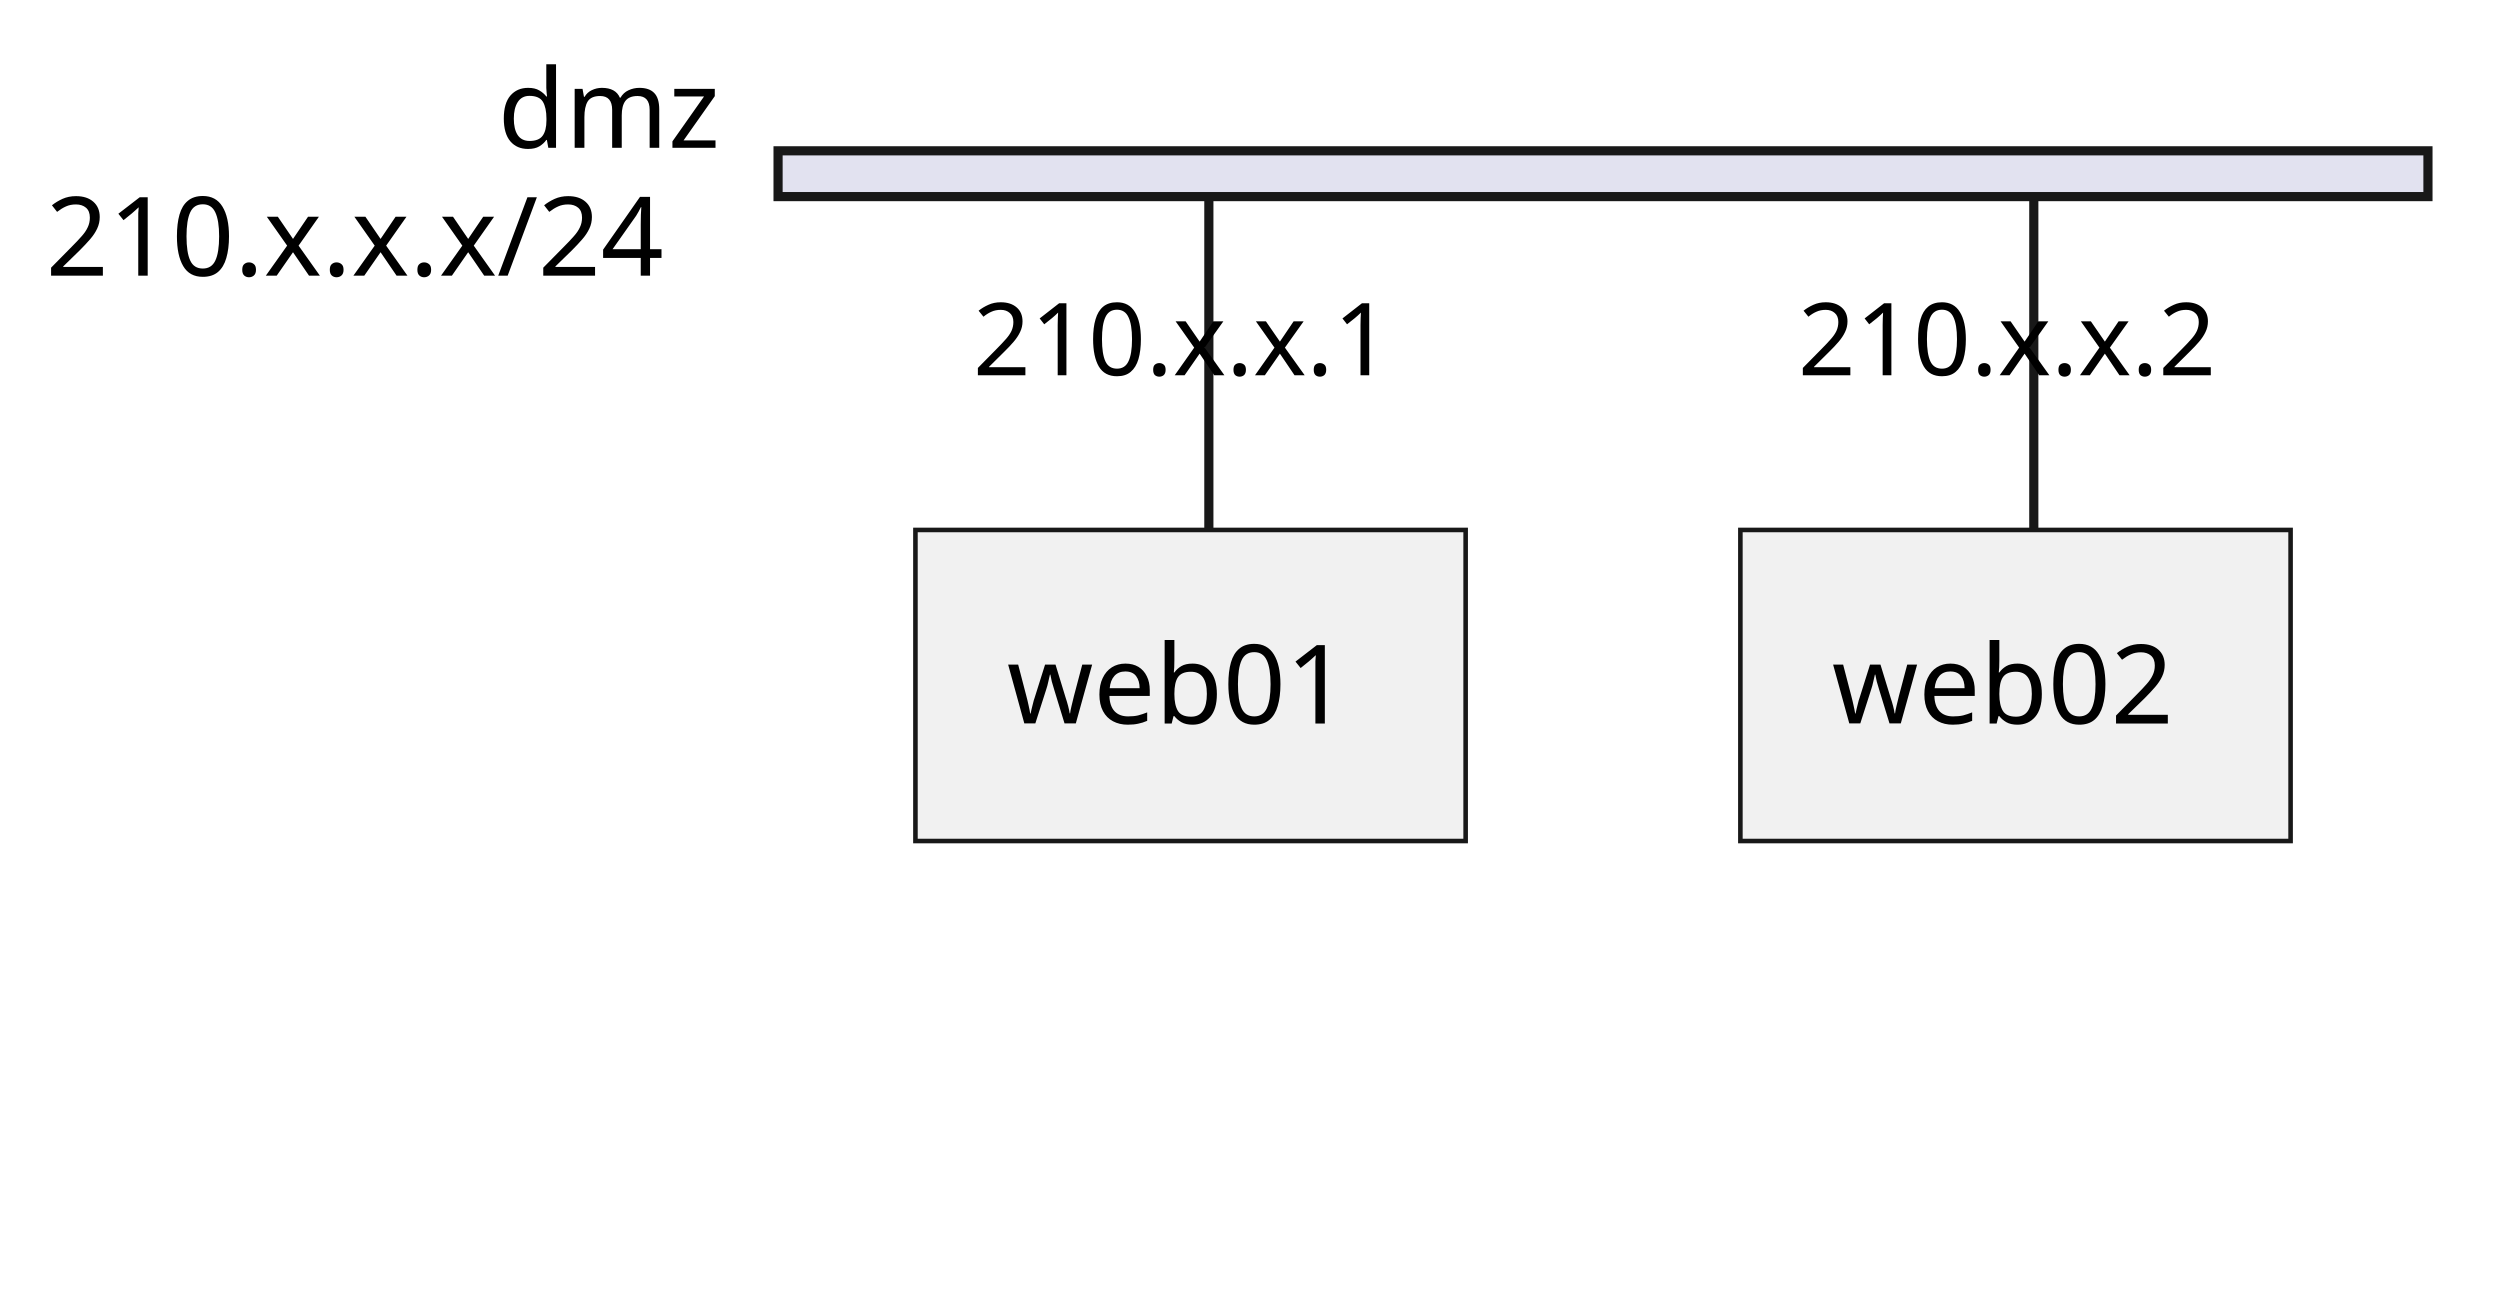
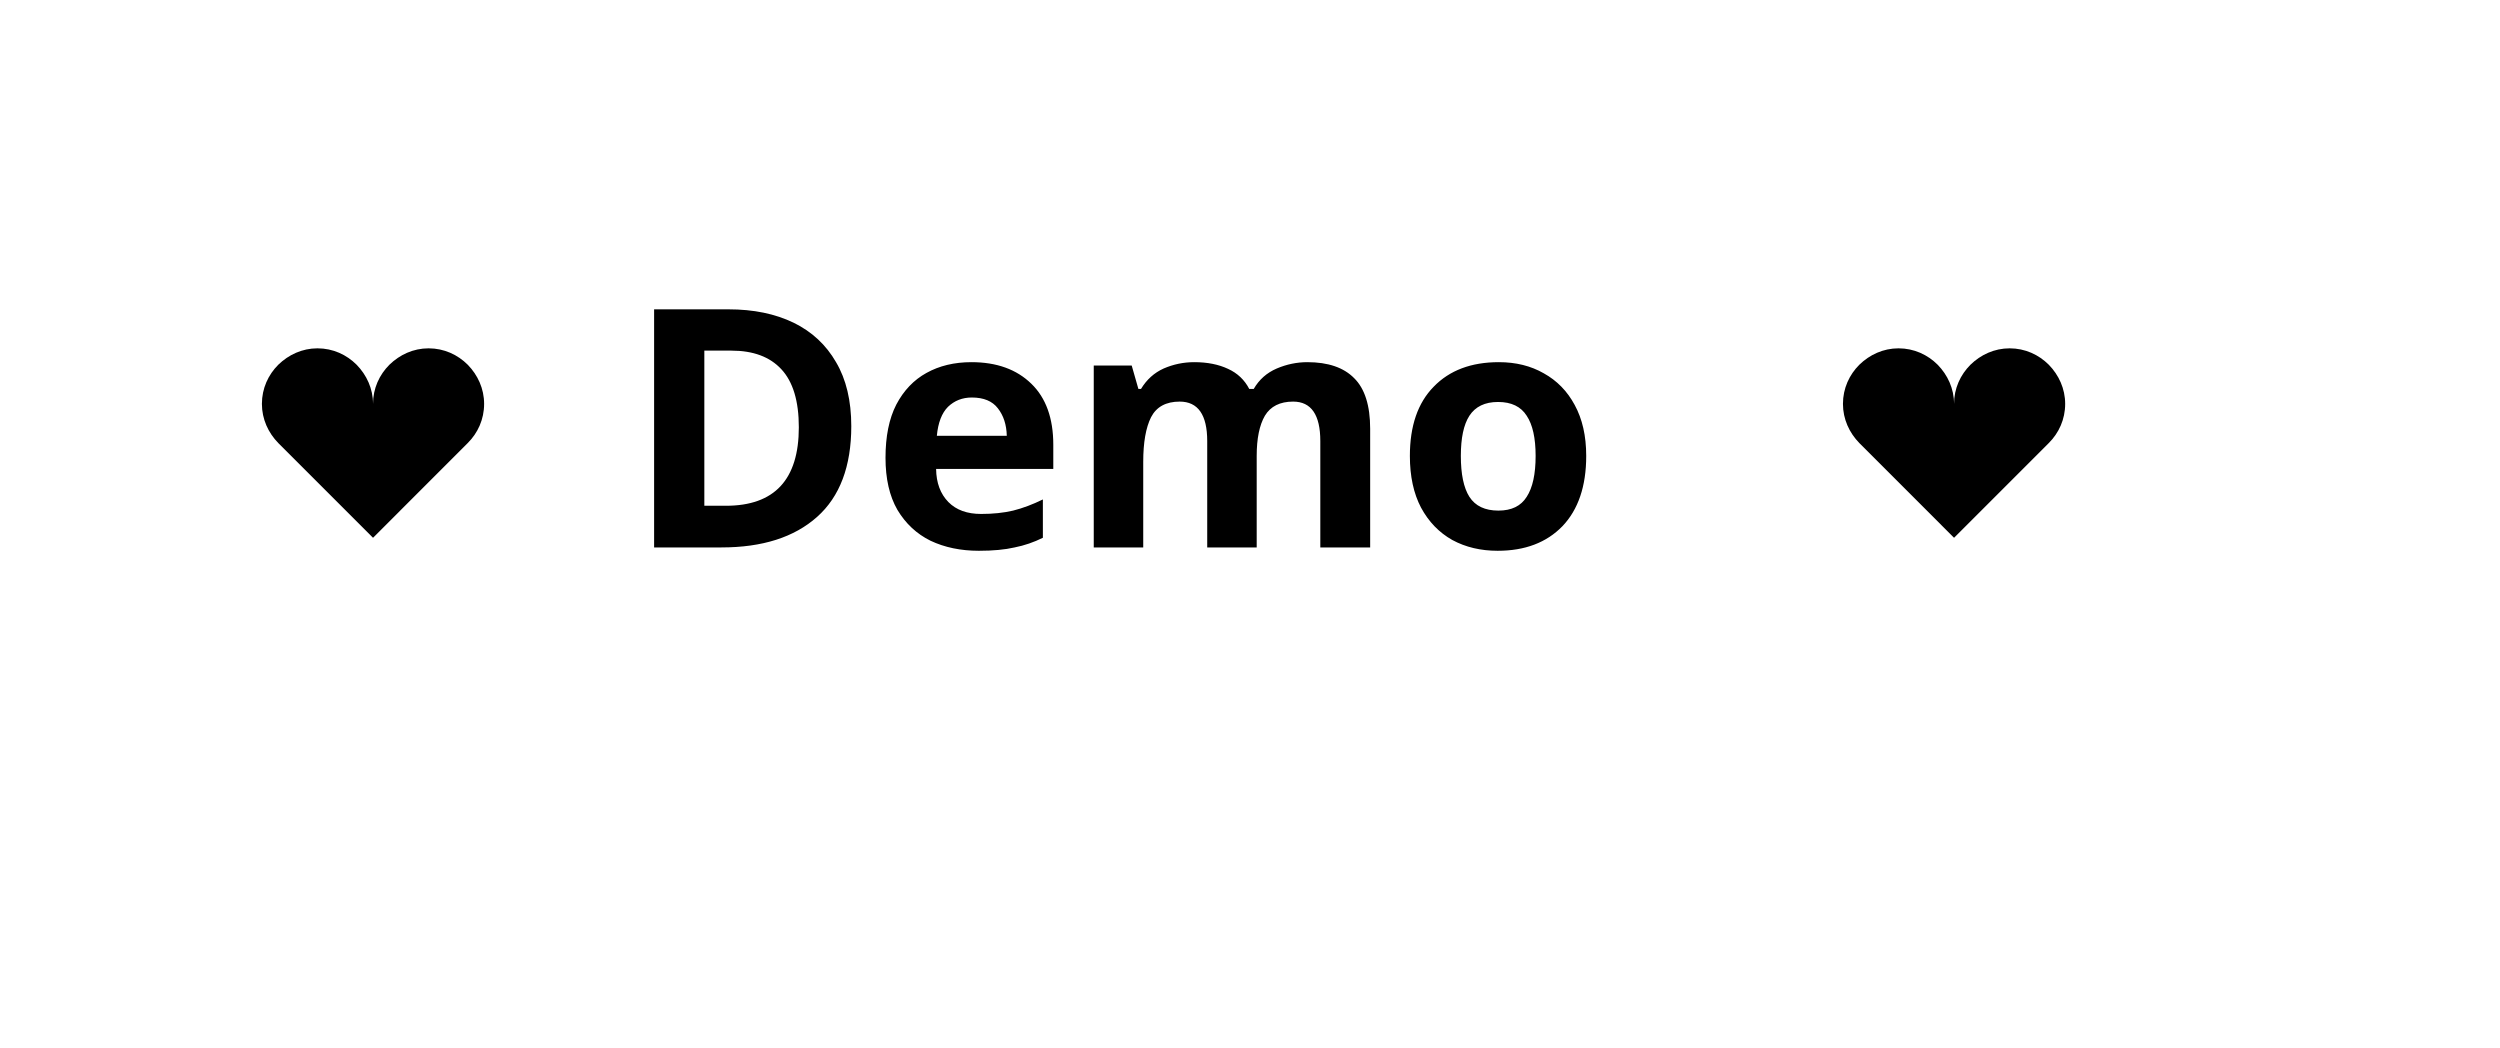
- <svg xmlns="http://www.w3.org/2000/svg" contentStyleType="text/css" height="141px" preserveAspectRatio="none" style="width:273px;height:141px;background:#FFFFFF;" version="1.1" viewBox="0 0 273 141" width="273px" zoomAndPan="magnify">
+ <svg xmlns="http://www.w3.org/2000/svg" contentStyleType="text/css" height="44px" preserveAspectRatio="none" style="width:105px;height:44px;background:#FFFFFF;" version="1.1" viewBox="0 0 105 44" width="105px" zoomAndPan="magnify">
  <defs />
  <g>
-     <text fill="#000000" font-family="sans-serif" font-size="12" lengthAdjust="spacing" textLength="25.605" x="54.359" y="16.139">dmz</text>
-     <text fill="#000000" font-family="sans-serif" font-size="12" lengthAdjust="spacing" textLength="74.965" x="5" y="30.107">210.x.x.x/24</text>
-     <rect fill="#E2E2F0" height="5" style="stroke:#181818;stroke-width:1.0;" width="180.168" x="84.965" y="16.469" />
-     <path d="M132.007,21.469 L132.007,57.871 " fill="none" style="stroke:#181818;stroke-width:1.0;" />
-     <text fill="#000000" font-family="sans-serif" font-size="11" lengthAdjust="spacing" textLength="51.503" x="106.255" y="40.978">210.x.x.1</text>
-     <path d="M222.091,21.469 L222.091,57.871 " fill="none" style="stroke:#181818;stroke-width:1.0;" />
-     <text fill="#000000" font-family="sans-serif" font-size="11" lengthAdjust="spacing" textLength="51.503" x="196.339" y="40.978">210.x.x.2</text>
-     <rect fill="#F1F1F1" height="33.969" style="stroke:#181818;stroke-width:0.5;" width="60.084" x="99.965" y="57.871" />
-     <text fill="#000000" font-family="sans-serif" font-size="12" lengthAdjust="spacing" textLength="40.084" x="109.965" y="79.01">web01</text>
-     <rect fill="#F1F1F1" height="33.969" style="stroke:#181818;stroke-width:0.5;" width="60.084" x="190.049" y="57.871" />
-     <text fill="#000000" font-family="sans-serif" font-size="12" lengthAdjust="spacing" textLength="40.084" x="200.049" y="79.01">web02</text>
+     <path d="M13.333,14.63 C12.692,14.63 12.12,14.899 11.688,15.319 C11.268,15.739 11,16.31 11,16.963 C11,17.605 11.268,18.177 11.688,18.608 L15.667,22.587 L19.645,18.608 C20.065,18.189 20.333,17.617 20.333,16.963 C20.333,16.322 20.065,15.75 19.645,15.319 C19.225,14.899 18.653,14.63 18,14.63 C17.358,14.63 16.787,14.899 16.355,15.319 C15.935,15.739 15.667,16.31 15.667,16.963 C15.667,16.322 15.398,15.75 14.978,15.319 C14.558,14.899 13.987,14.63 13.333,14.63 " fill="#000000" style="stroke:;stroke-width:0.0;stroke-dasharray:;" />
+     <text fill="#000000" font-family="sans-serif" font-size="14" font-weight="bold" lengthAdjust="spacing" textLength="45.322" x="26.207" y="22.995">Demo</text>
+     <path d="M79.737,14.63 C79.095,14.63 78.524,14.899 78.092,15.319 C77.672,15.739 77.404,16.31 77.404,16.963 C77.404,17.605 77.672,18.177 78.092,18.608 L82.07,22.587 L86.049,18.608 C86.469,18.189 86.737,17.617 86.737,16.963 C86.737,16.322 86.469,15.75 86.049,15.319 C85.629,14.899 85.057,14.63 84.404,14.63 C83.762,14.63 83.19,14.899 82.759,15.319 C82.339,15.739 82.07,16.31 82.07,16.963 C82.07,16.322 81.802,15.75 81.382,15.319 C80.962,14.899 80.39,14.63 79.737,14.63 " fill="#000000" style="stroke:;stroke-width:0.0;stroke-dasharray:;" />
  </g>
</svg>
